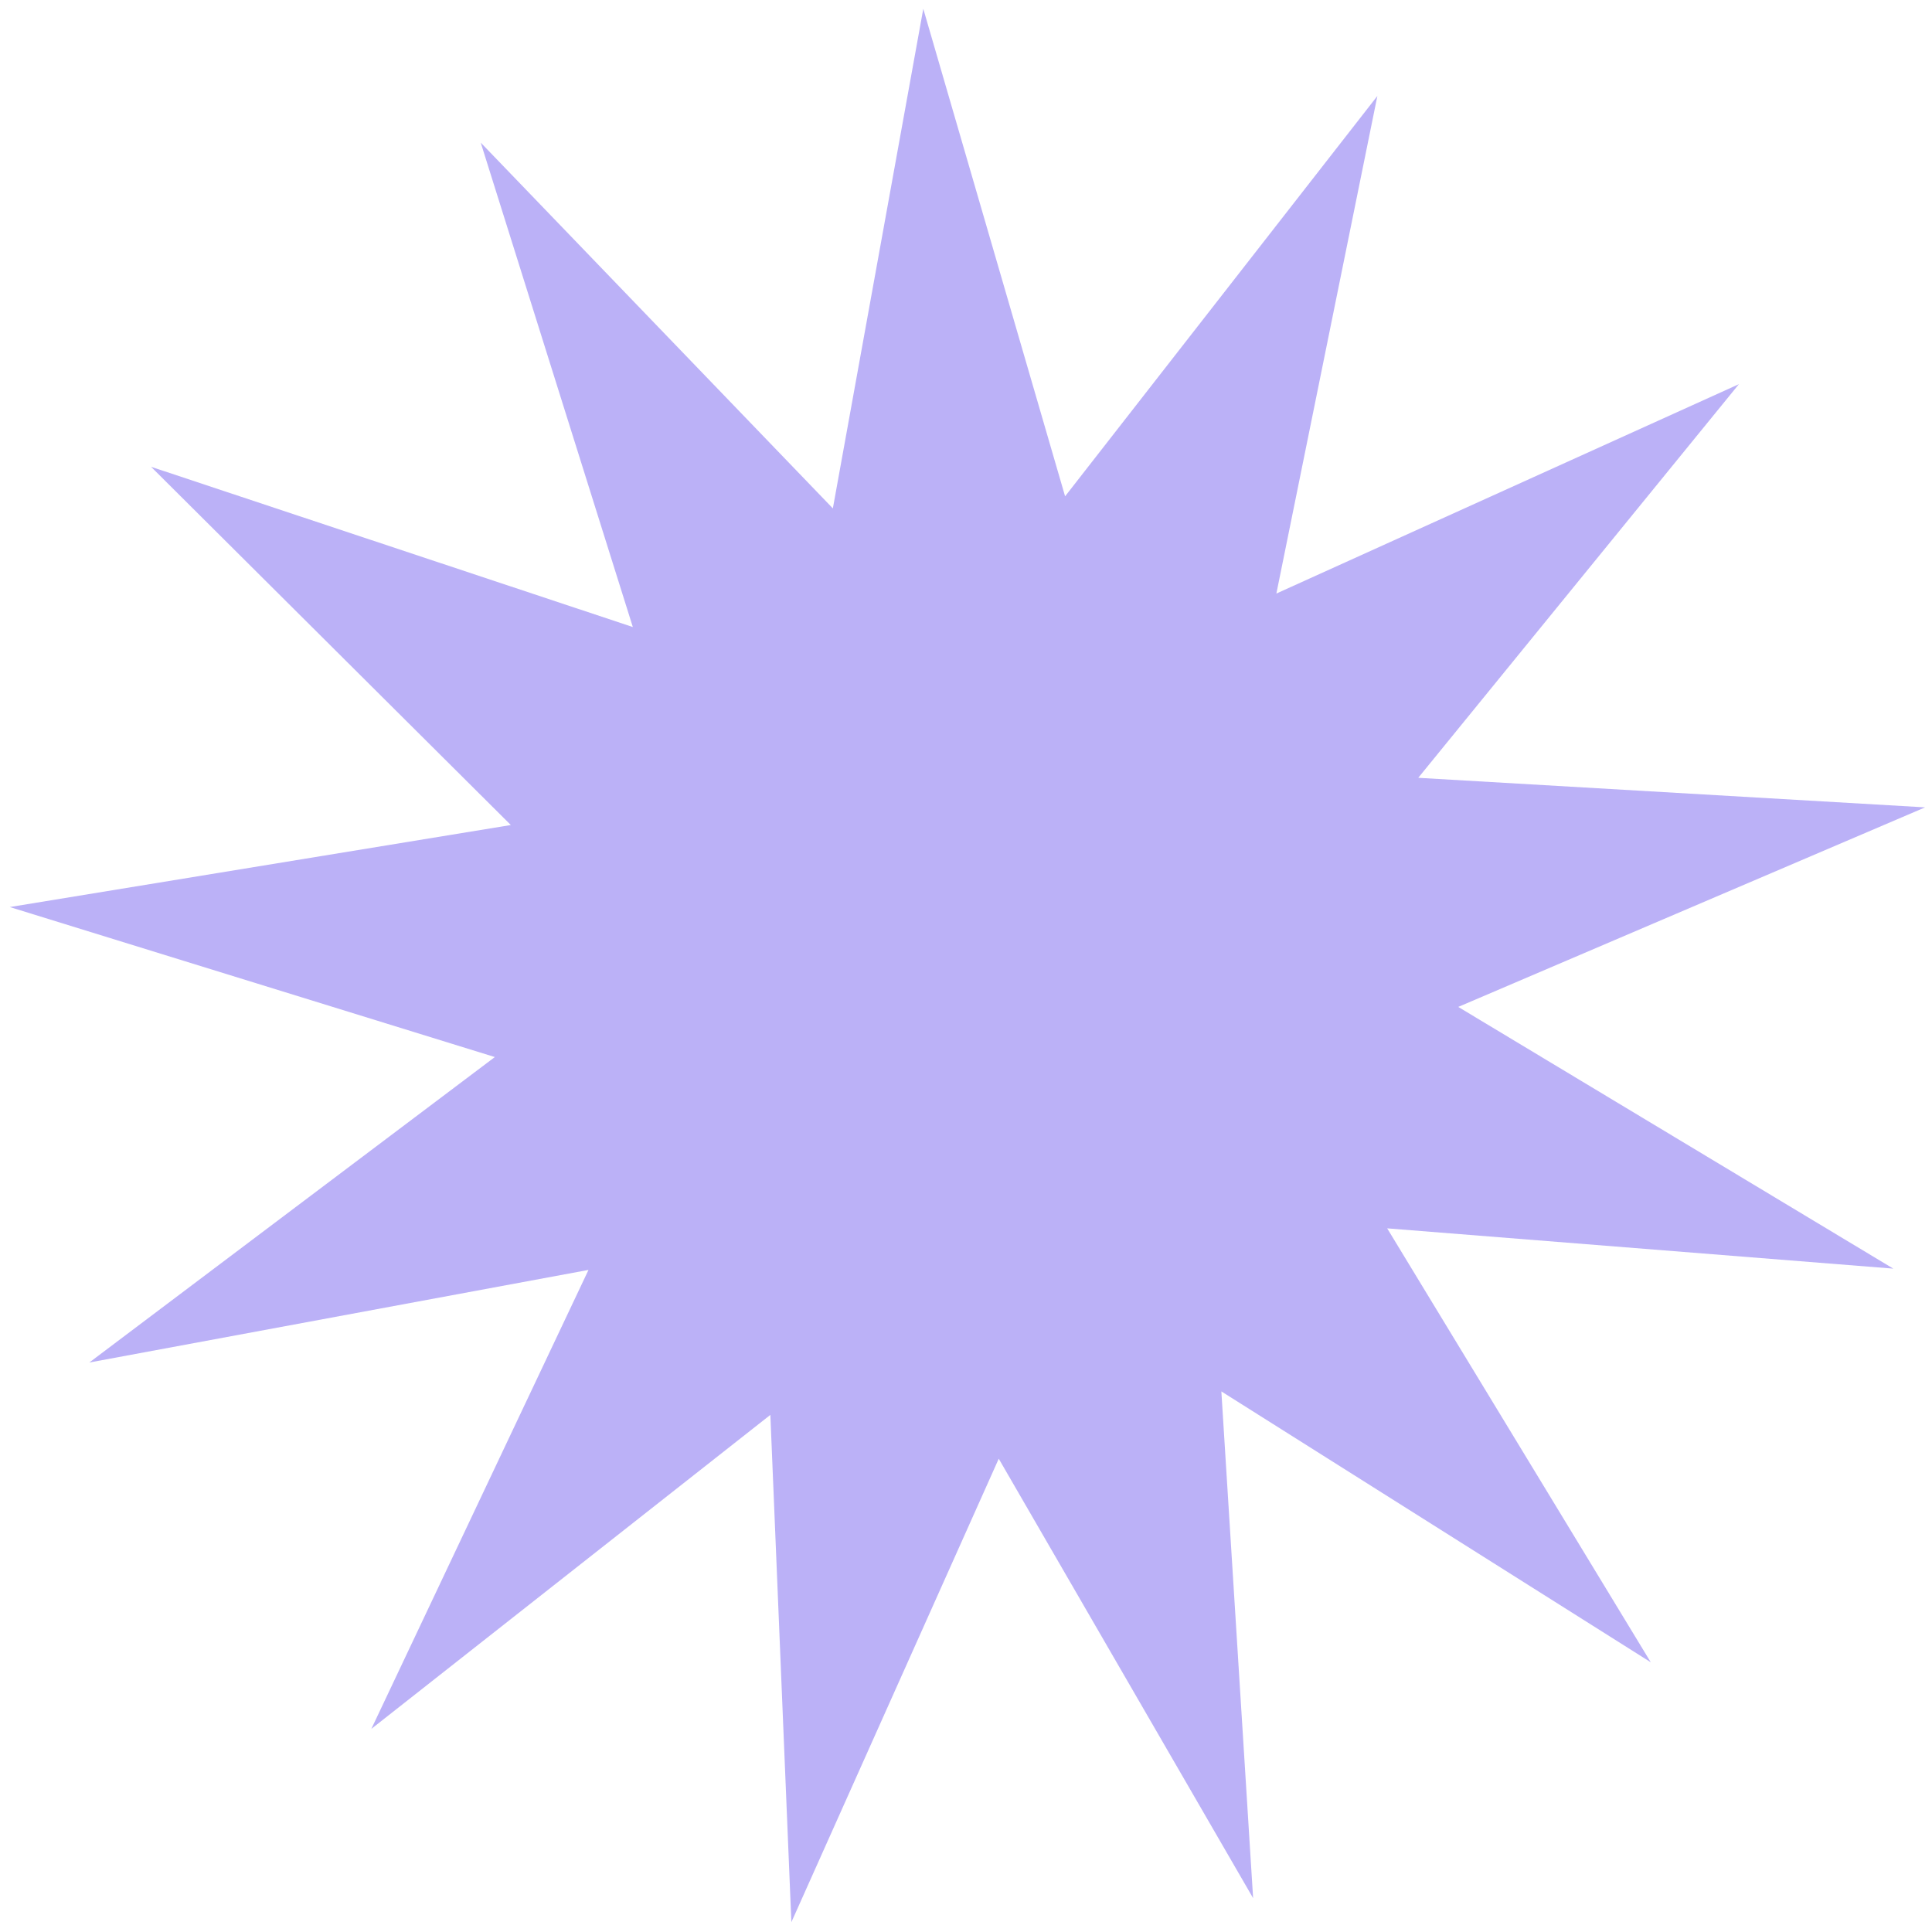
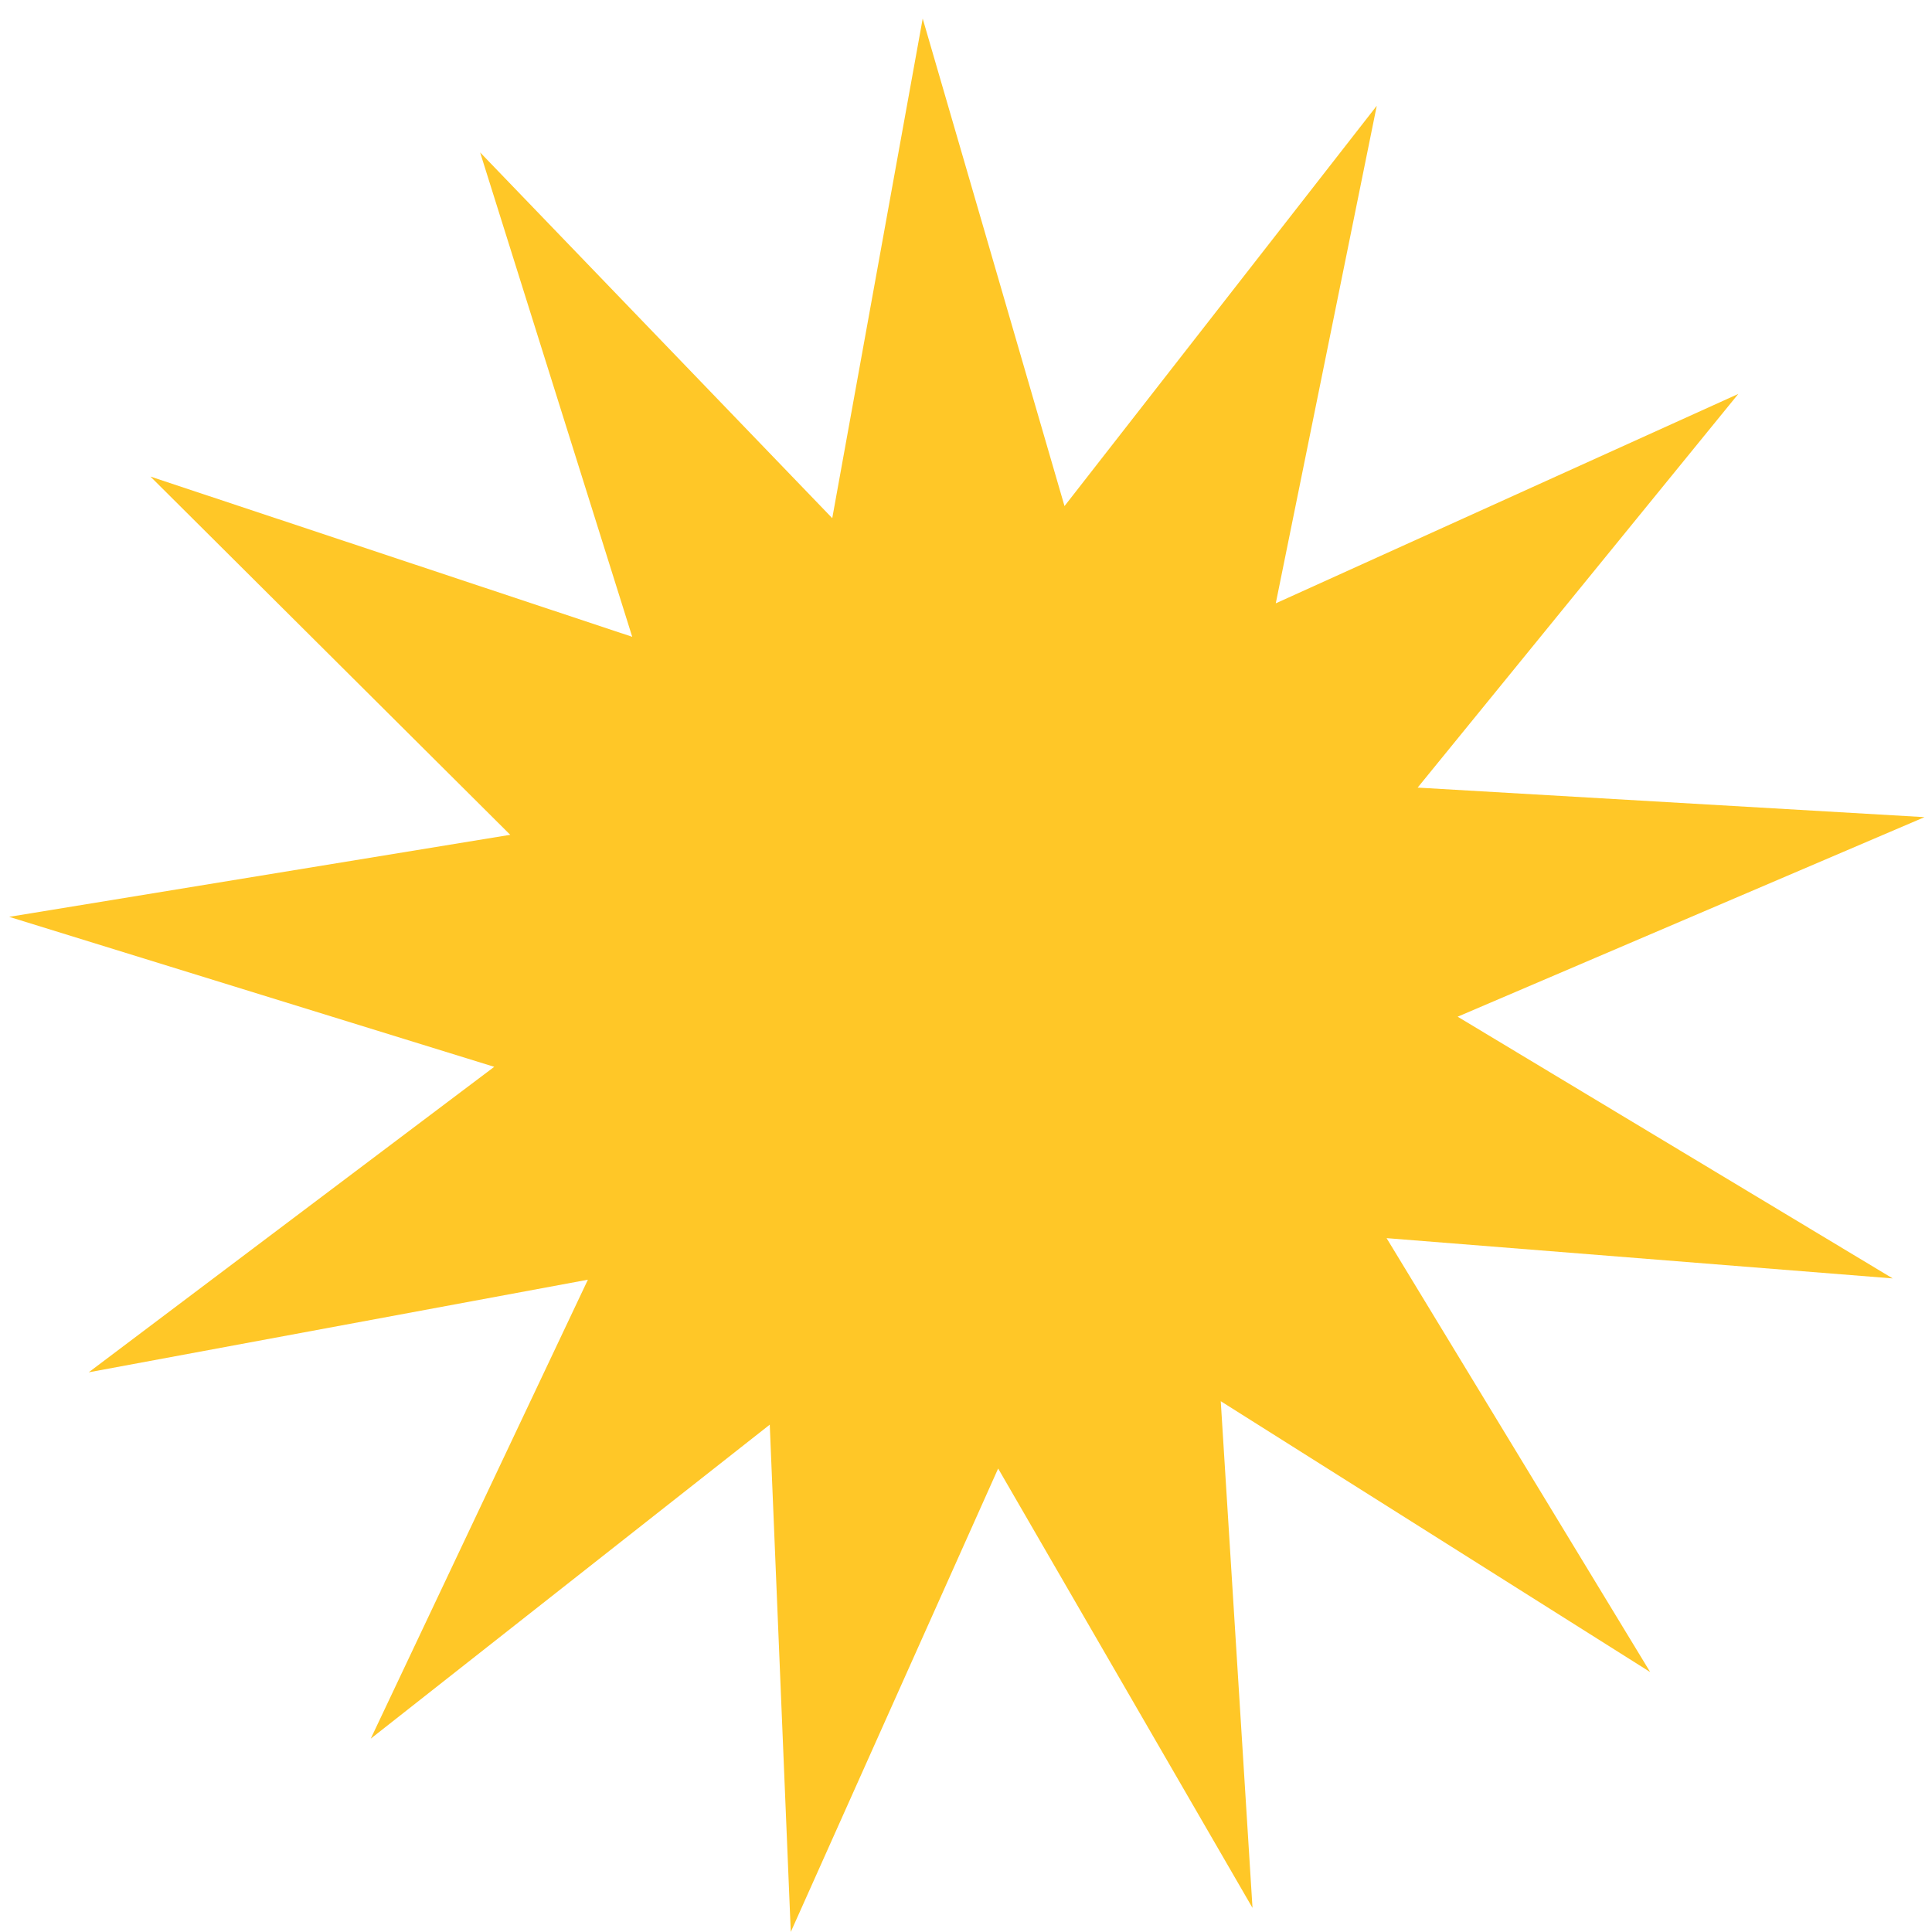
- <svg xmlns="http://www.w3.org/2000/svg" width="140" height="140" viewBox="0 0 140 140" fill="none">
-   <path d="M66.905 0.637L77.181 35.964L99.809 6.954L92.491 43.01L126.008 27.838L102.772 56.363L139.501 58.505L105.67 72.965L137.196 91.93L100.521 89.011L119.622 120.455L88.504 100.827L90.805 137.546L72.373 105.705L57.346 139.288L55.823 102.528L26.91 125.28L42.645 92.023L6.471 98.733L35.858 76.598L0.709 65.728L37.017 59.785L10.946 33.826L45.857 45.437L34.835 10.335L60.352 36.84L66.905 0.637Z" fill="#4D34EB" fill-opacity="0.38" />
+ <svg xmlns="http://www.w3.org/2000/svg" width="92" height="92" viewBox="0 0 92 92" fill="none">
+   <path d="M43.938 0.885L50.691 24.099L65.56 5.036L60.751 28.73L82.776 18.759L67.507 37.505L91.643 38.912L69.412 48.414L90.129 60.877L66.028 58.959L78.58 79.622L58.131 66.724L59.643 90.853L47.531 69.929L37.656 91.998L36.655 67.841L17.655 82.793L27.995 60.938L4.224 65.348L23.535 50.801L0.437 43.659L24.297 39.753L7.164 22.694L30.106 30.324L22.863 7.258L39.631 24.675L43.938 0.885Z" fill="#FFC727" />
</svg>
